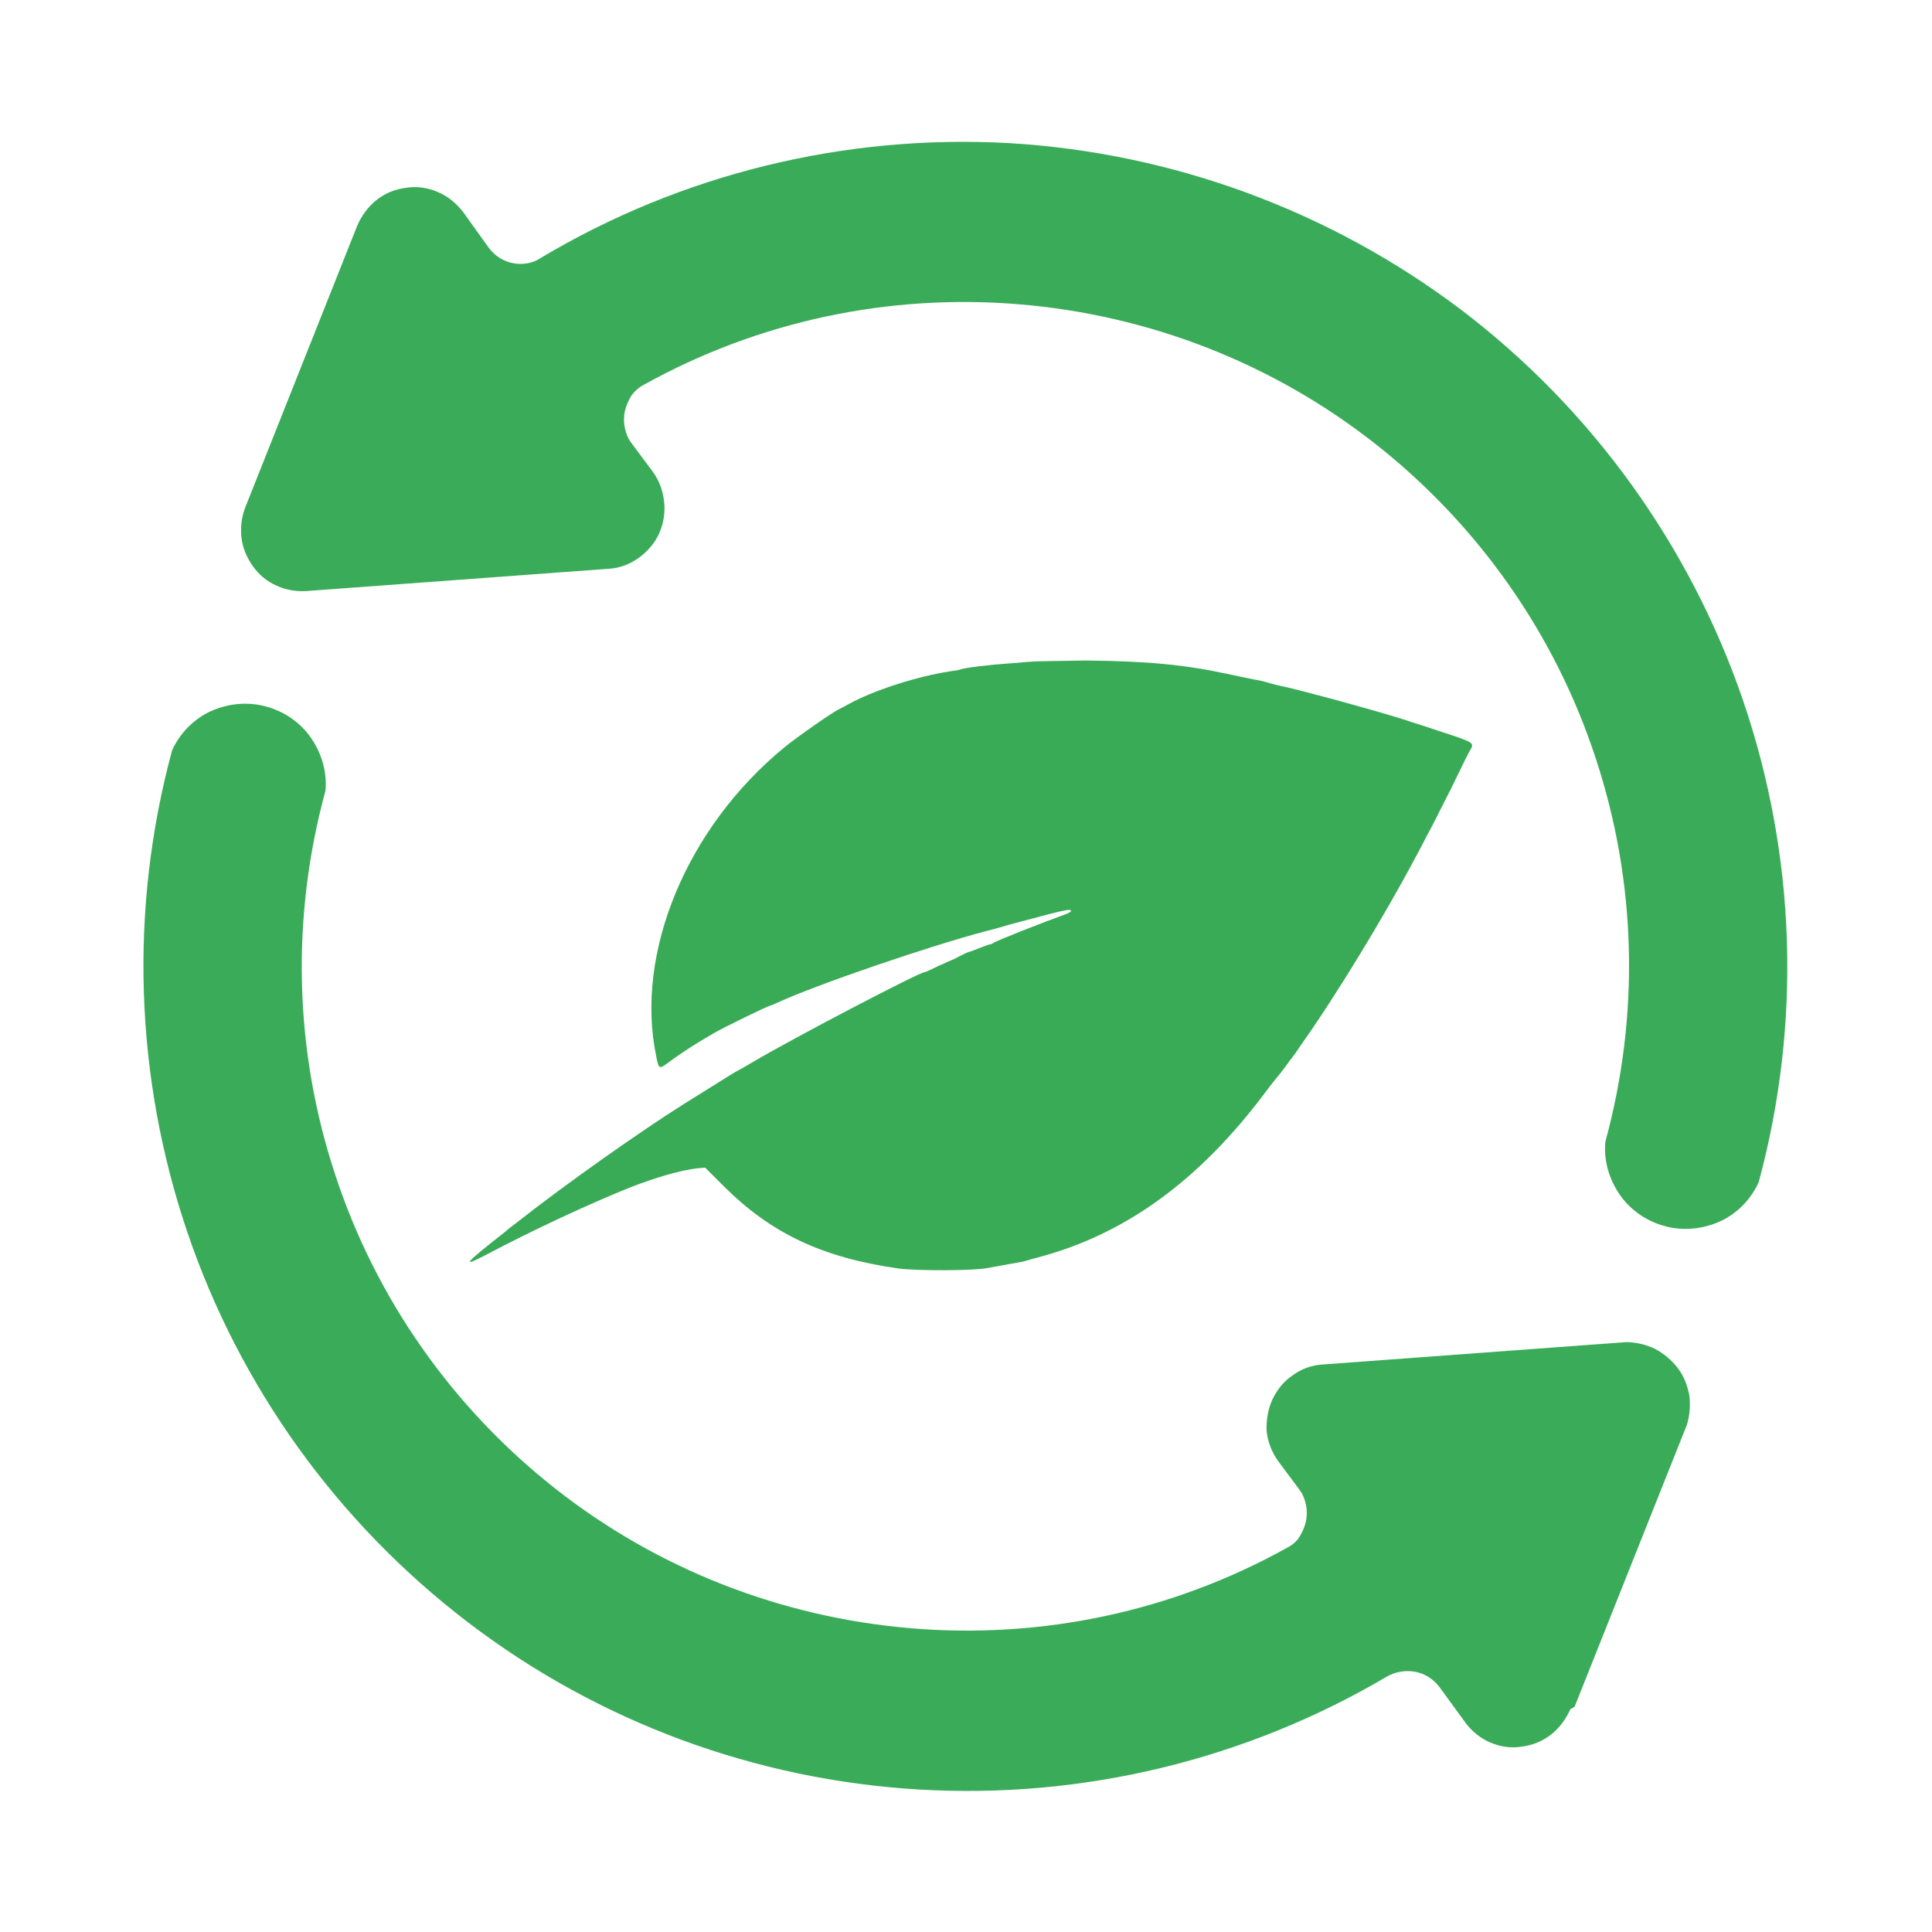
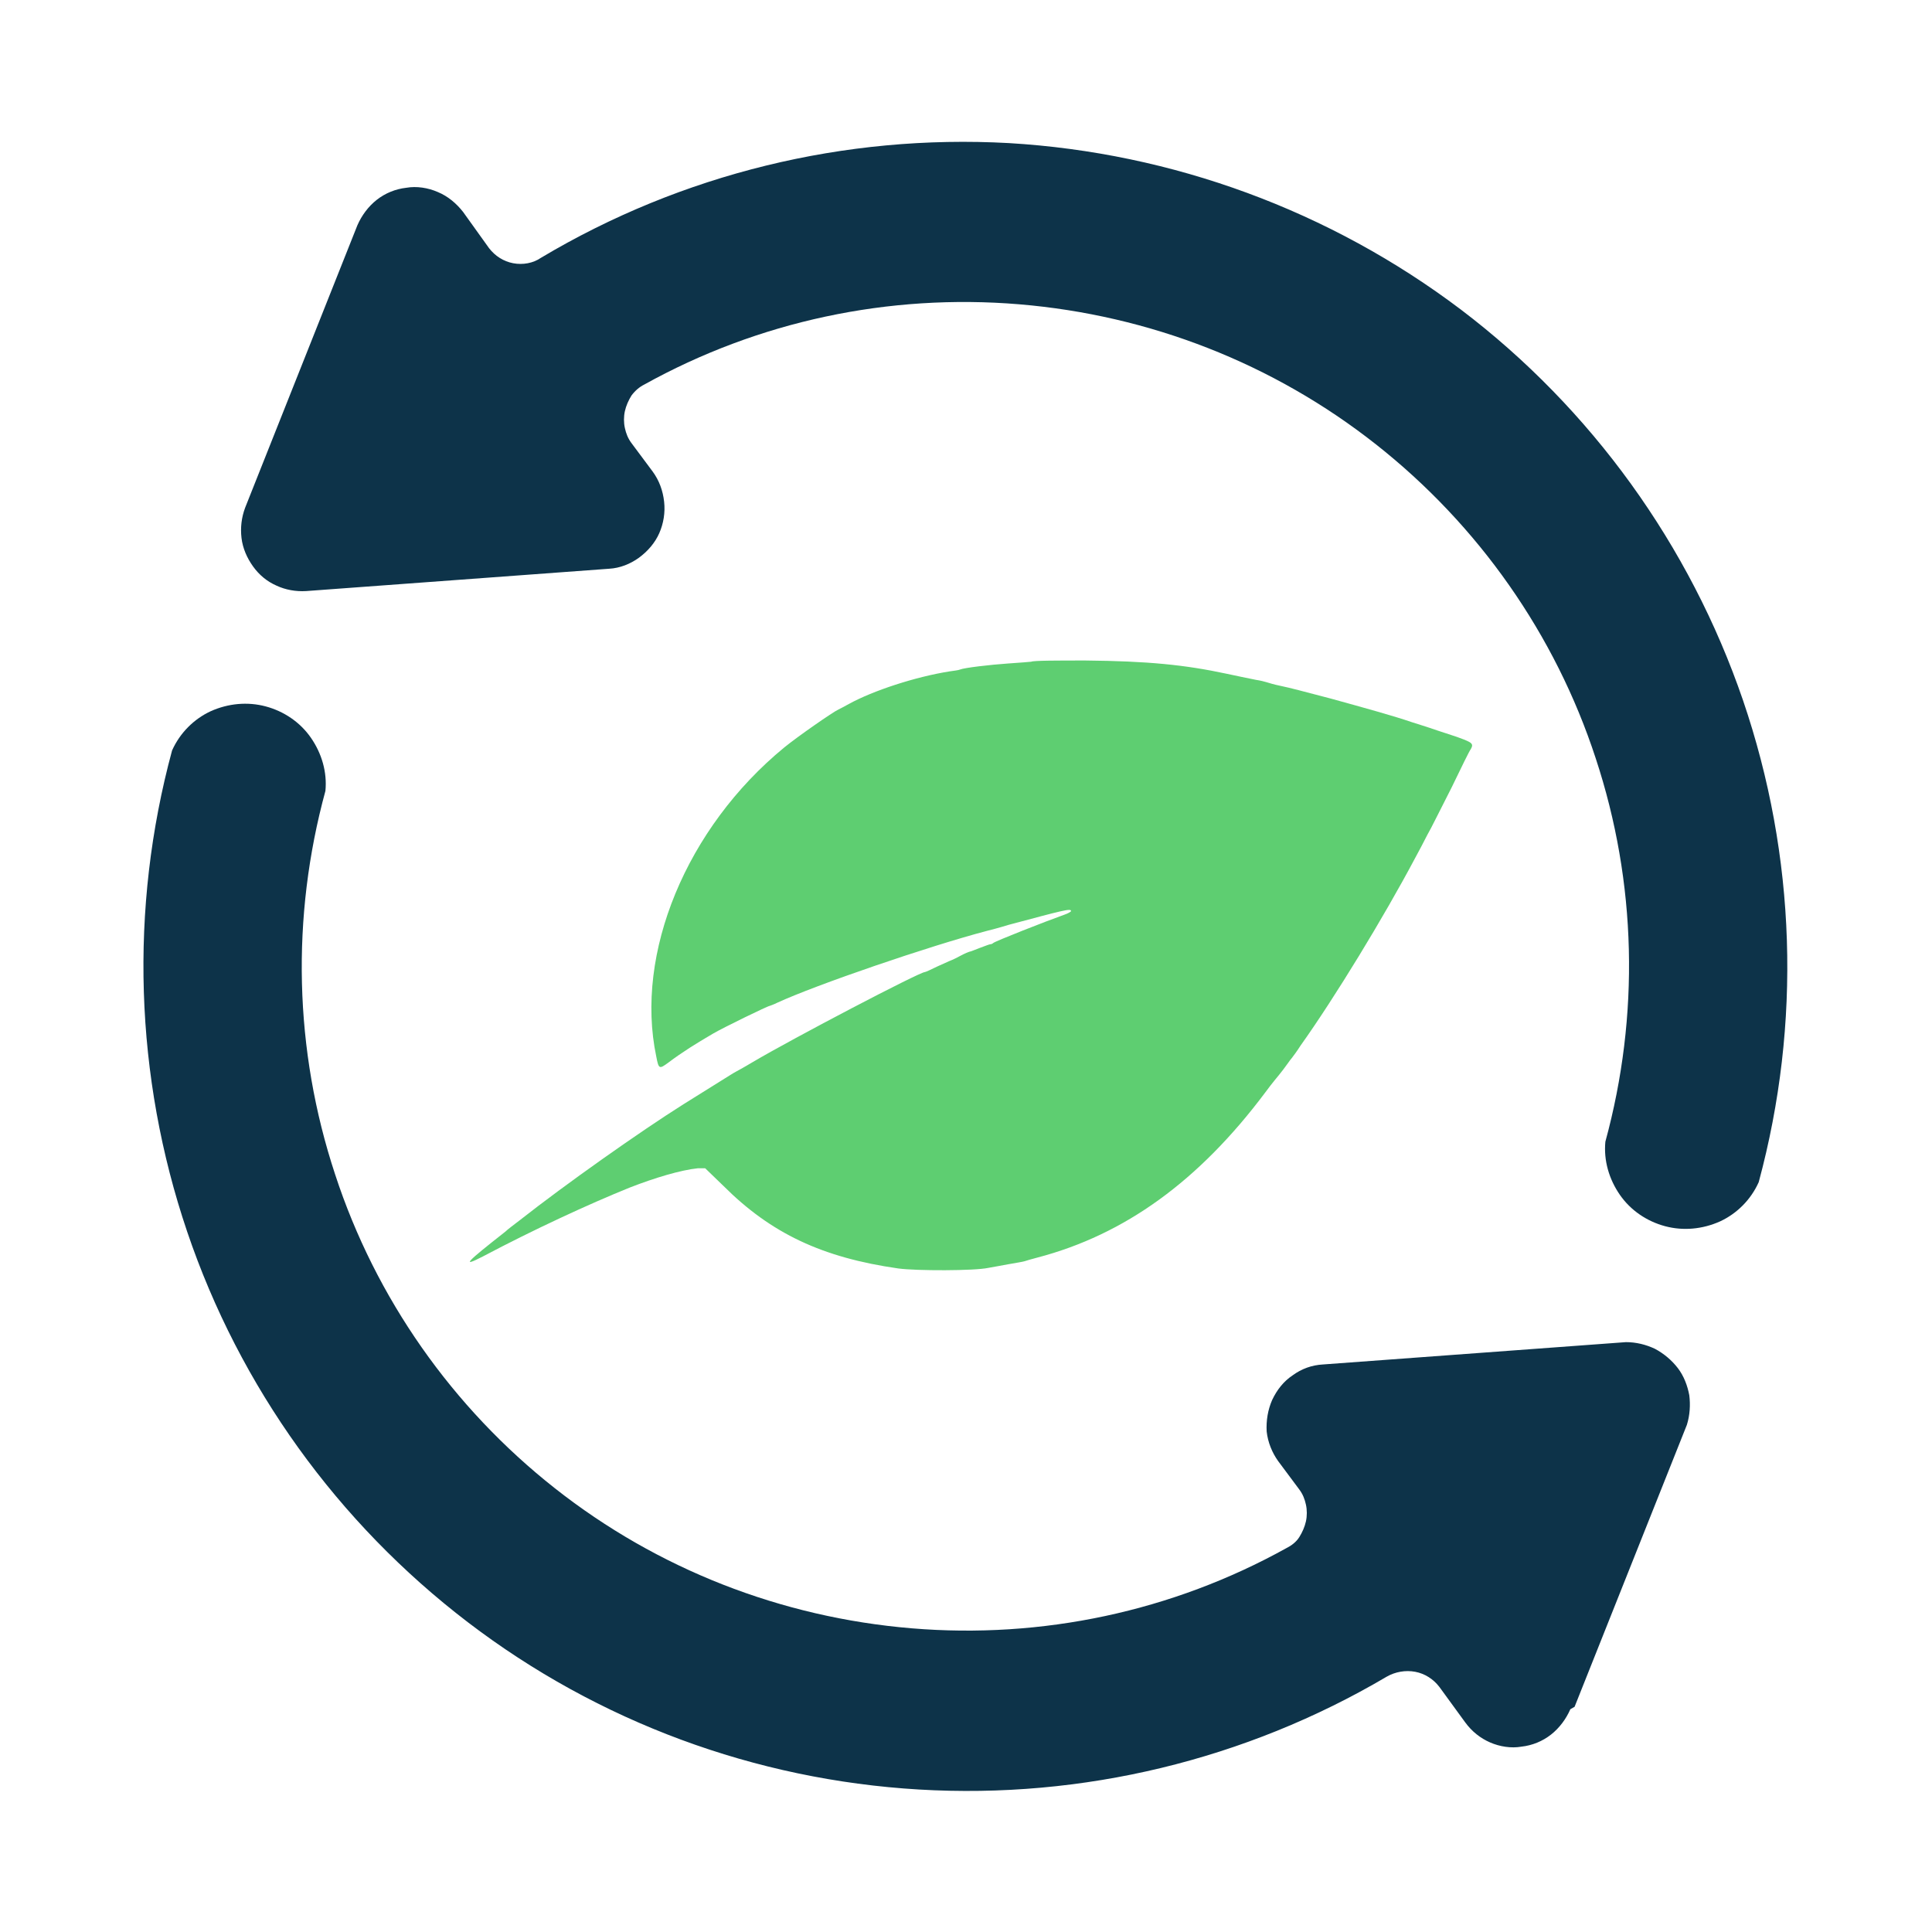
- <svg xmlns="http://www.w3.org/2000/svg" xmlns:xlink="http://www.w3.org/1999/xlink" version="1.1" id="Layer_1" x="0px" y="0px" viewBox="0 0 32 32" style="enable-background:new 0 0 32 32;" xml:space="preserve">
-   <style type="text/css">
- 	.st0{clip-path:url(#SVGID_00000106114731039467903310000011081341543177558410_);}
- 	.st1{fill:#3AAC59;}
- 	.st2{fill-rule:evenodd;clip-rule:evenodd;fill:#39AB57;}
- </style>
-   <g>
-     <defs>
-       <rect id="SVGID_1_" width="32" height="32" />
-     </defs>
-     <clipPath id="SVGID_00000088093774700097708230000010721567595913096373_">
-       <use xlink:href="#SVGID_1_" style="overflow:visible;" />
+ <svg xmlns="http://www.w3.org/2000/svg" id="Layer_1" data-name="Layer 1" viewBox="0 0 32 32">
+   <defs>
+     <style>
+       .cls-1 {
+         fill: none;
+       }
+ 
+       .cls-2 {
+         clip-path: url(#clippath);
+       }
+ 
+       .cls-3 {
+         fill: #0d3349;
+       }
+ 
+       .cls-4 {
+         fill: #5ece71;
+         fill-rule: evenodd;
+       }
+     </style>
+     <clipPath id="clippath">
+       <rect class="cls-1" width="32" height="32" />
    </clipPath>
-     <g style="clip-path:url(#SVGID_00000088093774700097708230000010721567595913096373_);">
-       <path class="st1" d="M10.92,8.83c0.07-0.16,0.1-0.34,0.08-0.52c-0.02-0.18-0.08-0.35-0.19-0.5l-0.35-0.47    c-0.06-0.08-0.09-0.16-0.11-0.25c-0.02-0.09-0.02-0.19,0-0.28c0.02-0.09,0.06-0.18,0.11-0.26c0.06-0.08,0.13-0.14,0.21-0.18    c1.89-1.05,4.05-1.51,6.21-1.33c2.16,0.18,4.21,0.98,5.91,2.32c1.7,1.34,2.97,3.15,3.64,5.2c0.68,2.06,0.73,4.26,0.16,6.35    c-0.03,0.31,0.06,0.62,0.24,0.88c0.18,0.26,0.45,0.44,0.75,0.52c0.3,0.08,0.62,0.05,0.91-0.08c0.28-0.13,0.51-0.36,0.64-0.65    c0.71-2.63,0.62-5.4-0.26-7.98c-0.88-2.57-2.51-4.83-4.67-6.47c-2.17-1.64-4.78-2.6-7.49-2.76c-2.72-0.15-5.42,0.51-7.75,1.9    C8.83,4.36,8.66,4.39,8.5,4.36C8.34,4.33,8.2,4.24,8.1,4.11L7.67,3.51C7.56,3.37,7.42,3.25,7.25,3.18    c-0.16-0.07-0.35-0.1-0.52-0.07C6.55,3.13,6.38,3.2,6.24,3.31C6.1,3.42,5.99,3.57,5.92,3.73L4.06,8.41C4,8.57,3.98,8.74,4,8.91    c0.02,0.17,0.09,0.33,0.19,0.47c0.1,0.14,0.23,0.25,0.39,0.32c0.15,0.07,0.32,0.1,0.49,0.09l5.02-0.37    c0.18-0.01,0.35-0.08,0.49-0.18C10.73,9.13,10.85,8.99,10.92,8.83z" />
-       <path class="st1" d="M26.08,28.27l1.86-4.67c0.05-0.16,0.06-0.33,0.04-0.49c-0.03-0.16-0.09-0.32-0.19-0.45    c-0.1-0.13-0.23-0.24-0.38-0.32c-0.15-0.07-0.31-0.11-0.48-0.11l-5.02,0.37c-0.18,0.01-0.35,0.07-0.5,0.18    c-0.15,0.1-0.26,0.24-0.34,0.41c-0.07,0.16-0.1,0.34-0.09,0.52c0.02,0.18,0.09,0.35,0.19,0.49l0.35,0.47    c0.06,0.08,0.09,0.16,0.11,0.25c0.02,0.09,0.02,0.19,0,0.28c-0.02,0.09-0.06,0.18-0.11,0.26s-0.13,0.14-0.21,0.18    c-1.89,1.05-4.05,1.51-6.21,1.33c-2.16-0.18-4.21-0.98-5.91-2.32c-1.7-1.34-2.97-3.15-3.64-5.2c-0.68-2.06-0.73-4.26-0.16-6.35    c0.03-0.31-0.06-0.62-0.24-0.88c-0.18-0.26-0.45-0.44-0.75-0.52c-0.3-0.08-0.62-0.05-0.91,0.08c-0.28,0.13-0.51,0.36-0.64,0.65    c-0.71,2.62-0.62,5.4,0.25,7.97c0.87,2.57,2.49,4.82,4.65,6.47c2.16,1.65,4.76,2.61,7.47,2.77c2.71,0.16,5.41-0.49,7.75-1.87    c0.14-0.08,0.31-0.11,0.47-0.08c0.16,0.03,0.3,0.12,0.4,0.25l0.43,0.59c0.11,0.15,0.25,0.26,0.41,0.33    c0.16,0.07,0.35,0.1,0.52,0.07c0.18-0.02,0.35-0.09,0.49-0.2c0.14-0.11,0.25-0.26,0.32-0.42L26.08,28.27z" />
-       <g id="Layer_2_00000006693389842383697160000016277831733099867009_">
-         <path id="path0" class="st2" d="M17.08,10.96c-0.05,0-0.22,0.02-0.39,0.03c-0.29,0.02-0.72,0.07-0.79,0.1     c-0.02,0.01-0.1,0.02-0.17,0.03c-0.57,0.09-1.27,0.32-1.67,0.54c-0.07,0.04-0.15,0.08-0.17,0.09c-0.09,0.04-0.68,0.45-0.9,0.63     c-1.62,1.33-2.48,3.41-2.12,5.12c0.04,0.21,0.05,0.21,0.2,0.1c0.24-0.18,0.45-0.31,0.74-0.48c0.17-0.1,0.91-0.46,0.94-0.46     c0,0,0.06-0.02,0.12-0.05c0.65-0.3,2.52-0.94,3.47-1.19c0.04-0.01,0.2-0.05,0.36-0.1c0.9-0.24,1.04-0.28,1.04-0.23     c0,0.01-0.05,0.04-0.11,0.06c-0.31,0.11-1.15,0.44-1.18,0.47c-0.01,0.01-0.03,0.02-0.05,0.02c-0.01,0-0.09,0.03-0.17,0.06     s-0.15,0.06-0.16,0.06c-0.01,0-0.09,0.03-0.18,0.08s-0.17,0.08-0.17,0.08s-0.09,0.04-0.2,0.09c-0.1,0.05-0.19,0.09-0.2,0.09     c-0.09,0-2.19,1.1-2.85,1.49c-0.15,0.09-0.28,0.16-0.28,0.16c-0.01,0-0.21,0.13-0.87,0.54c-0.73,0.46-1.96,1.33-2.71,1.92     c-0.09,0.07-0.2,0.15-0.24,0.19c-0.65,0.51-0.74,0.6-0.37,0.41c0.83-0.44,1.76-0.87,2.43-1.14c0.41-0.16,0.84-0.29,1.13-0.32     l0.12-0.01l0.3,0.3c0.79,0.79,1.64,1.19,2.9,1.37c0.3,0.04,1.26,0.04,1.49-0.01c0.07-0.01,0.21-0.04,0.33-0.06     c0.11-0.02,0.24-0.04,0.27-0.05s0.13-0.04,0.21-0.06c1.45-0.38,2.68-1.27,3.78-2.74c0.02-0.03,0.12-0.16,0.22-0.28     c0.1-0.12,0.19-0.26,0.22-0.29c0.03-0.04,0.09-0.12,0.14-0.2c0.57-0.8,1.38-2.13,1.9-3.11c0.06-0.11,0.15-0.28,0.2-0.38     c0.06-0.1,0.23-0.45,0.4-0.78c0.16-0.33,0.3-0.62,0.32-0.64c0.05-0.09,0.03-0.11-0.19-0.19c-0.02-0.01-0.18-0.06-0.36-0.12     c-0.17-0.06-0.37-0.12-0.43-0.14c-0.29-0.1-0.76-0.23-1.34-0.39c-0.5-0.13-0.64-0.17-0.83-0.21c-0.1-0.02-0.2-0.05-0.23-0.06     c-0.03-0.01-0.11-0.03-0.18-0.04c-0.2-0.04-0.29-0.06-0.48-0.1c-0.7-0.15-1.31-0.21-2.34-0.22     C17.52,10.95,17.12,10.95,17.08,10.96" />
+   </defs>
+   <g class="cls-2">
+     <g>
+       <path class="cls-3" d="m10.92,8.83c.07-.16.1-.34.08-.52s-.08-.35-.19-.5l-.35-.47c-.06-.08-.09-.16-.11-.25-.02-.09-.02-.19,0-.28s.06-.18.11-.26c.06-.08.13-.14.21-.18,1.89-1.05,4.05-1.51,6.21-1.33,2.16.18,4.21.98,5.91,2.32s2.97,3.15,3.64,5.2c.68,2.06.73,4.26.16,6.35-.03.31.06.62.24.88.18.26.45.44.75.52s.62.05.91-.08c.28-.13.51-.36.64-.65.71-2.63.62-5.4-.26-7.98-.88-2.57-2.51-4.83-4.67-6.47-2.17-1.64-4.78-2.6-7.49-2.76-2.72-.15-5.42.51-7.75,1.9-.13.09-.3.12-.46.09-.16-.03-.3-.12-.4-.25l-.43-.6c-.11-.14-.25-.26-.42-.33-.16-.07-.35-.1-.52-.07-.18.02-.35.09-.49.2-.14.11-.25.26-.32.42l-1.86,4.68c-.06.16-.08.33-.06.5s.09.33.19.47.23.25.39.32c.15.07.32.1.49.09l5.02-.37c.18-.01.35-.08.49-.18.15-.11.27-.25.34-.41Z" />
+       <path class="cls-3" d="m26.08,28.27l1.86-4.67c.05-.16.06-.33.04-.49-.03-.16-.09-.32-.19-.45-.1-.13-.23-.24-.38-.32-.15-.07-.31-.11-.48-.11l-5.02.37c-.18.01-.35.07-.5.18-.15.1-.26.24-.34.41-.07.16-.1.34-.09.52.02.18.09.35.19.49l.35.47c.06.08.09.16.11.25s.02.19,0,.28-.06.18-.11.26-.13.14-.21.18c-1.89,1.05-4.05,1.51-6.21,1.33-2.16-.18-4.21-.98-5.91-2.32s-2.97-3.15-3.64-5.2c-.68-2.06-.73-4.26-.16-6.35.03-.31-.06-.62-.24-.88s-.45-.44-.75-.52-.62-.05-.91.08c-.28.13-.51.36-.64.65-.71,2.62-.62,5.4.25,7.97s2.49,4.82,4.65,6.47,4.76,2.61,7.47,2.77c2.71.16,5.41-.49,7.75-1.87.14-.08.31-.11.47-.08s.3.12.4.25l.43.59c.11.15.25.26.41.33s.35.1.52.07c.18-.02.35-.09.49-.2s.25-.26.32-.42l.07-.04Z" />
+       <g id="Layer_2" data-name="Layer 2">
+         <path id="path0" class="cls-4" d="m17.08,10.96s-.22.02-.39.03c-.29.02-.72.07-.79.1-.02.01-.1.02-.17.03-.57.09-1.27.32-1.67.54-.07.04-.15.08-.17.09-.09.04-.68.45-.9.63-1.62,1.33-2.48,3.41-2.12,5.12.04.21.05.21.2.1.24-.18.45-.31.74-.48.17-.1.91-.46.94-.46,0,0,.06-.02.12-.05.65-.3,2.52-.94,3.47-1.19.04-.01.2-.05.36-.1.9-.24,1.04-.28,1.04-.23,0,.01-.05.04-.11.06-.31.11-1.15.44-1.18.47-.01.01-.03.02-.05.02-.01,0-.09.03-.17.06s-.15.06-.16.06-.09.03-.18.08-.17.08-.17.08c0,0-.09.04-.2.09-.1.05-.19.09-.2.09-.09,0-2.19,1.1-2.85,1.49-.15.09-.28.16-.28.16-.01,0-.21.13-.87.54-.73.46-1.96,1.33-2.71,1.92-.09.07-.2.15-.24.19-.65.51-.74.6-.37.41.83-.44,1.76-.87,2.43-1.14.41-.16.84-.29,1.13-.32h.12s.3.29.3.29c.79.79,1.64,1.19,2.9,1.37.3.04,1.26.04,1.49-.01.07-.01.21-.04.33-.06.11-.02.24-.04.27-.05s.13-.04.21-.06c1.45-.38,2.68-1.27,3.78-2.74.02-.03.12-.16.22-.28.1-.12.19-.26.22-.29.03-.04.09-.12.14-.2.57-.8,1.38-2.13,1.9-3.11.06-.11.15-.28.2-.38.06-.1.23-.45.4-.78.16-.33.3-.62.32-.64.05-.09.03-.11-.19-.19-.02-.01-.18-.06-.36-.12-.17-.06-.37-.12-.43-.14-.29-.1-.76-.23-1.34-.39-.5-.13-.64-.17-.83-.21-.1-.02-.2-.05-.23-.06-.03-.01-.11-.03-.18-.04-.2-.04-.29-.06-.48-.1-.7-.15-1.31-.21-2.34-.22-.46,0-.86,0-.9.02" />
      </g>
    </g>
  </g>
</svg>
